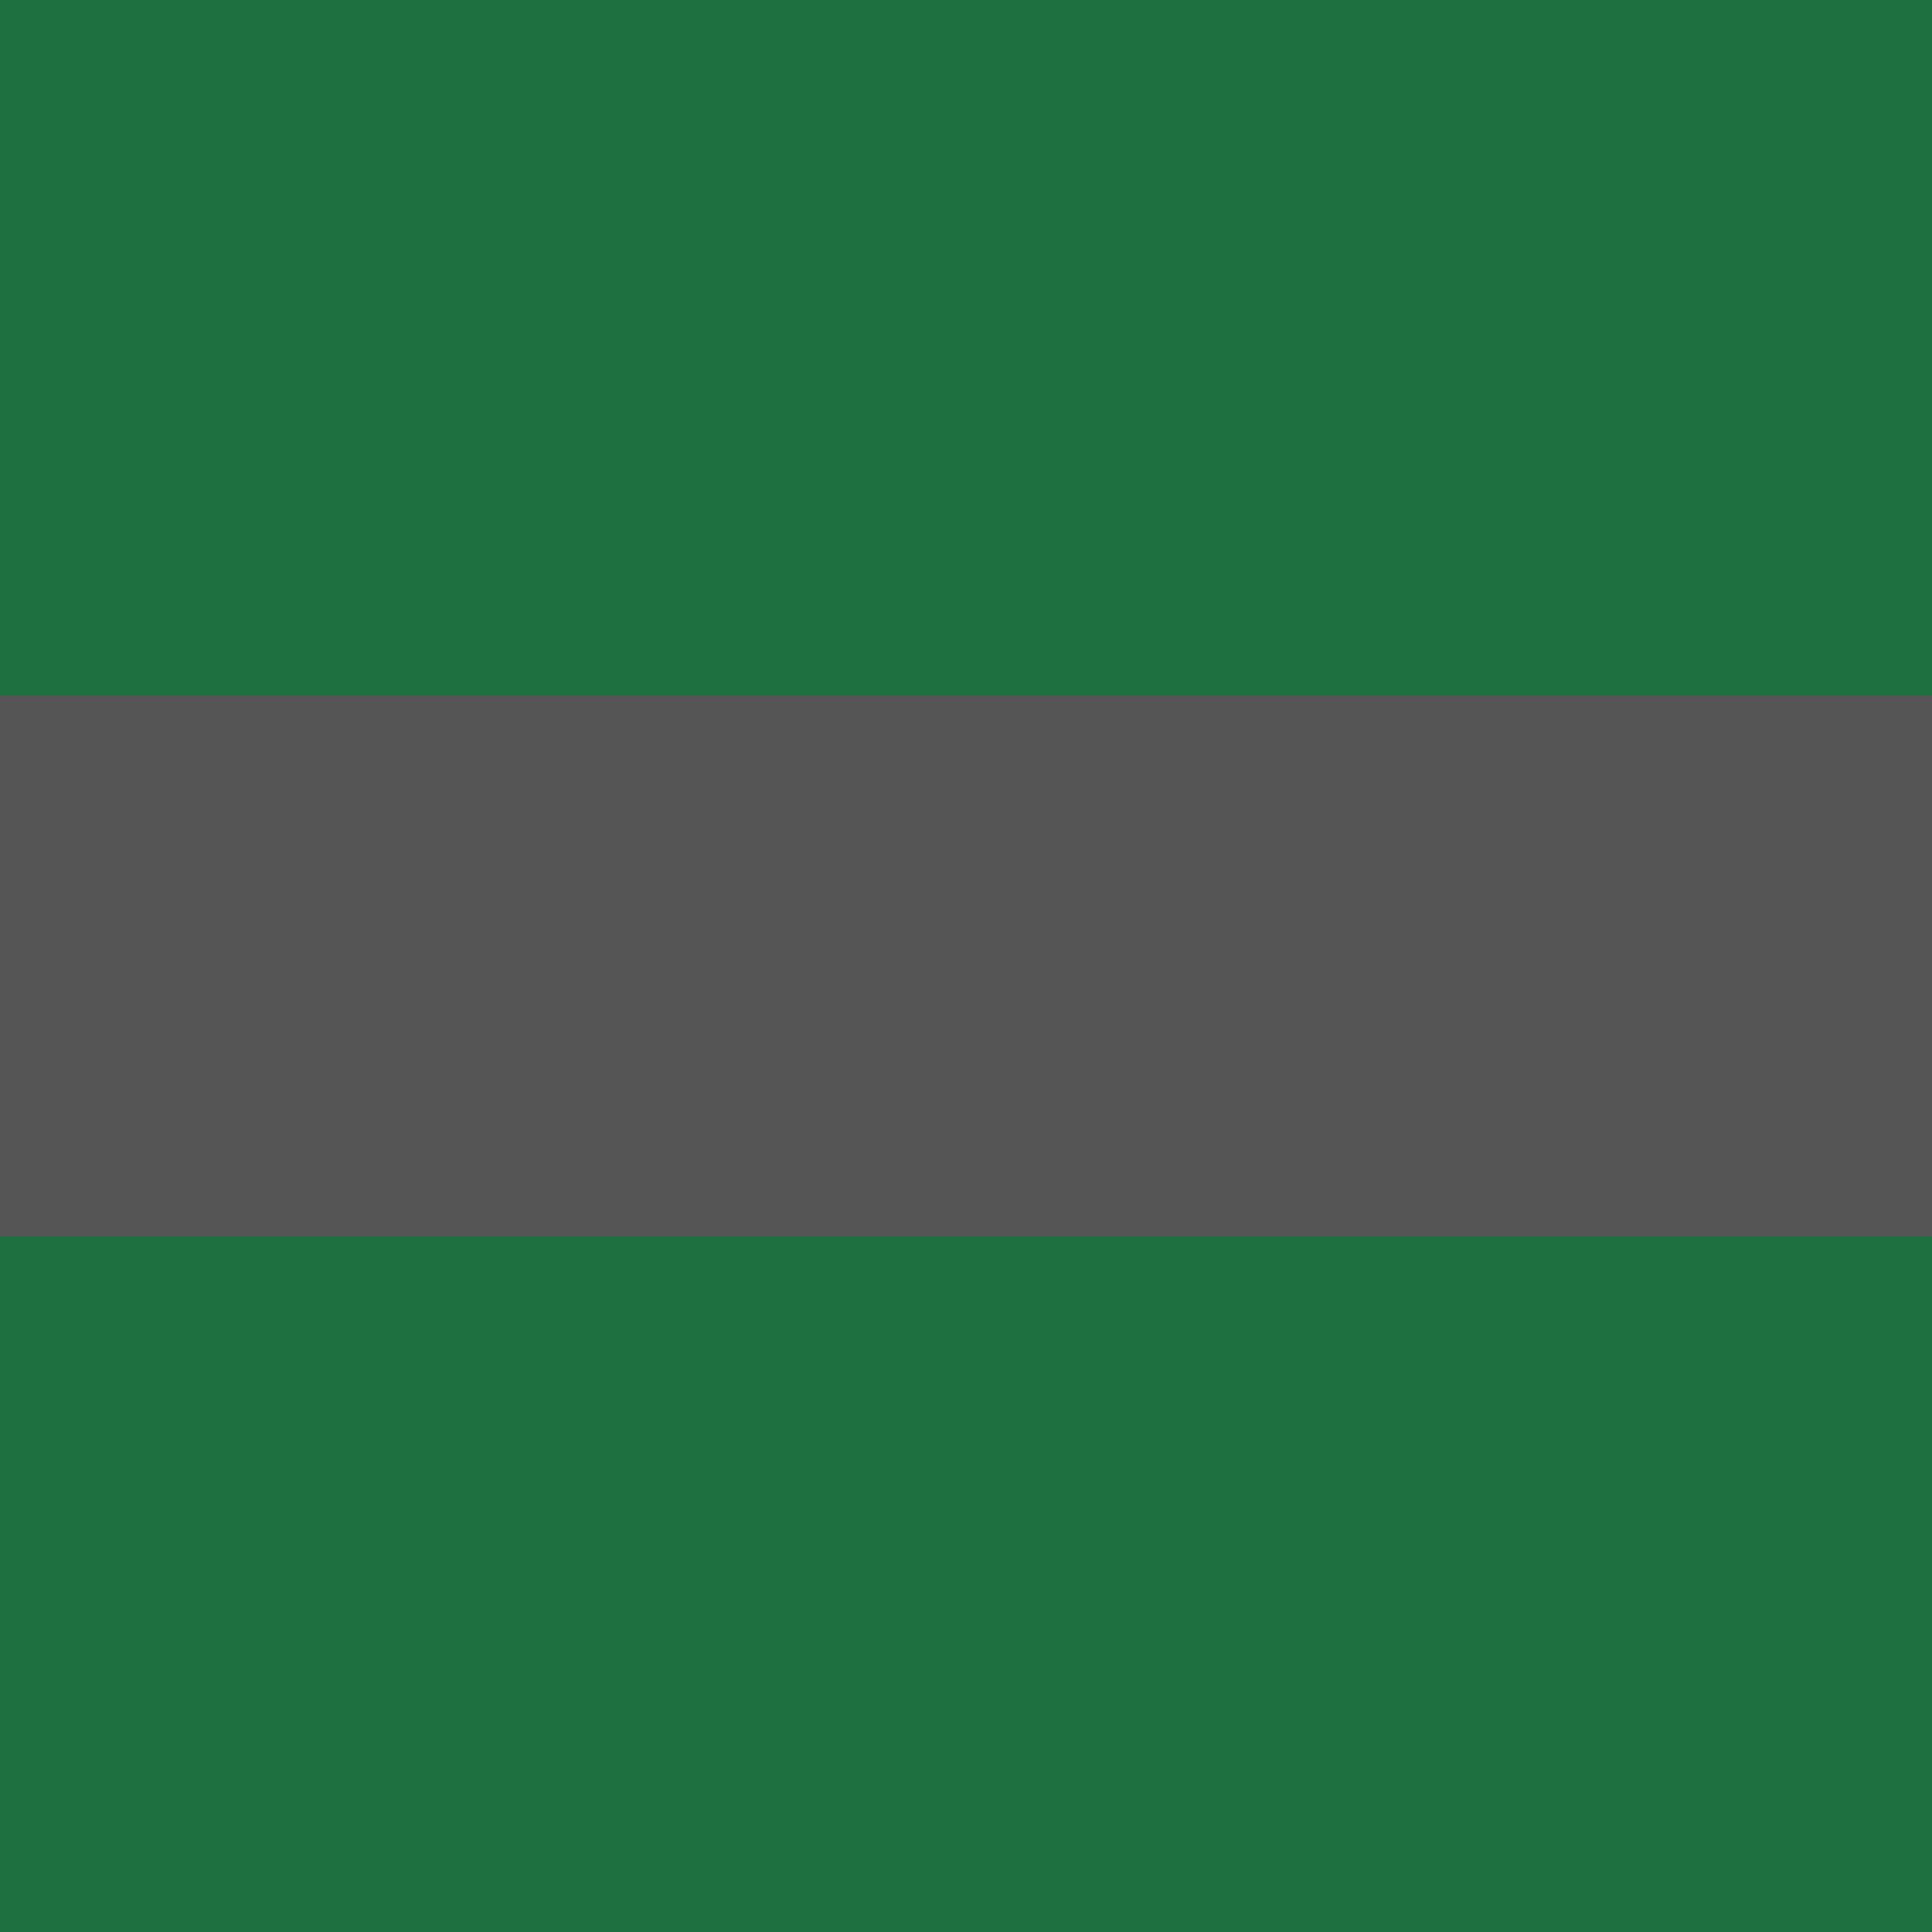
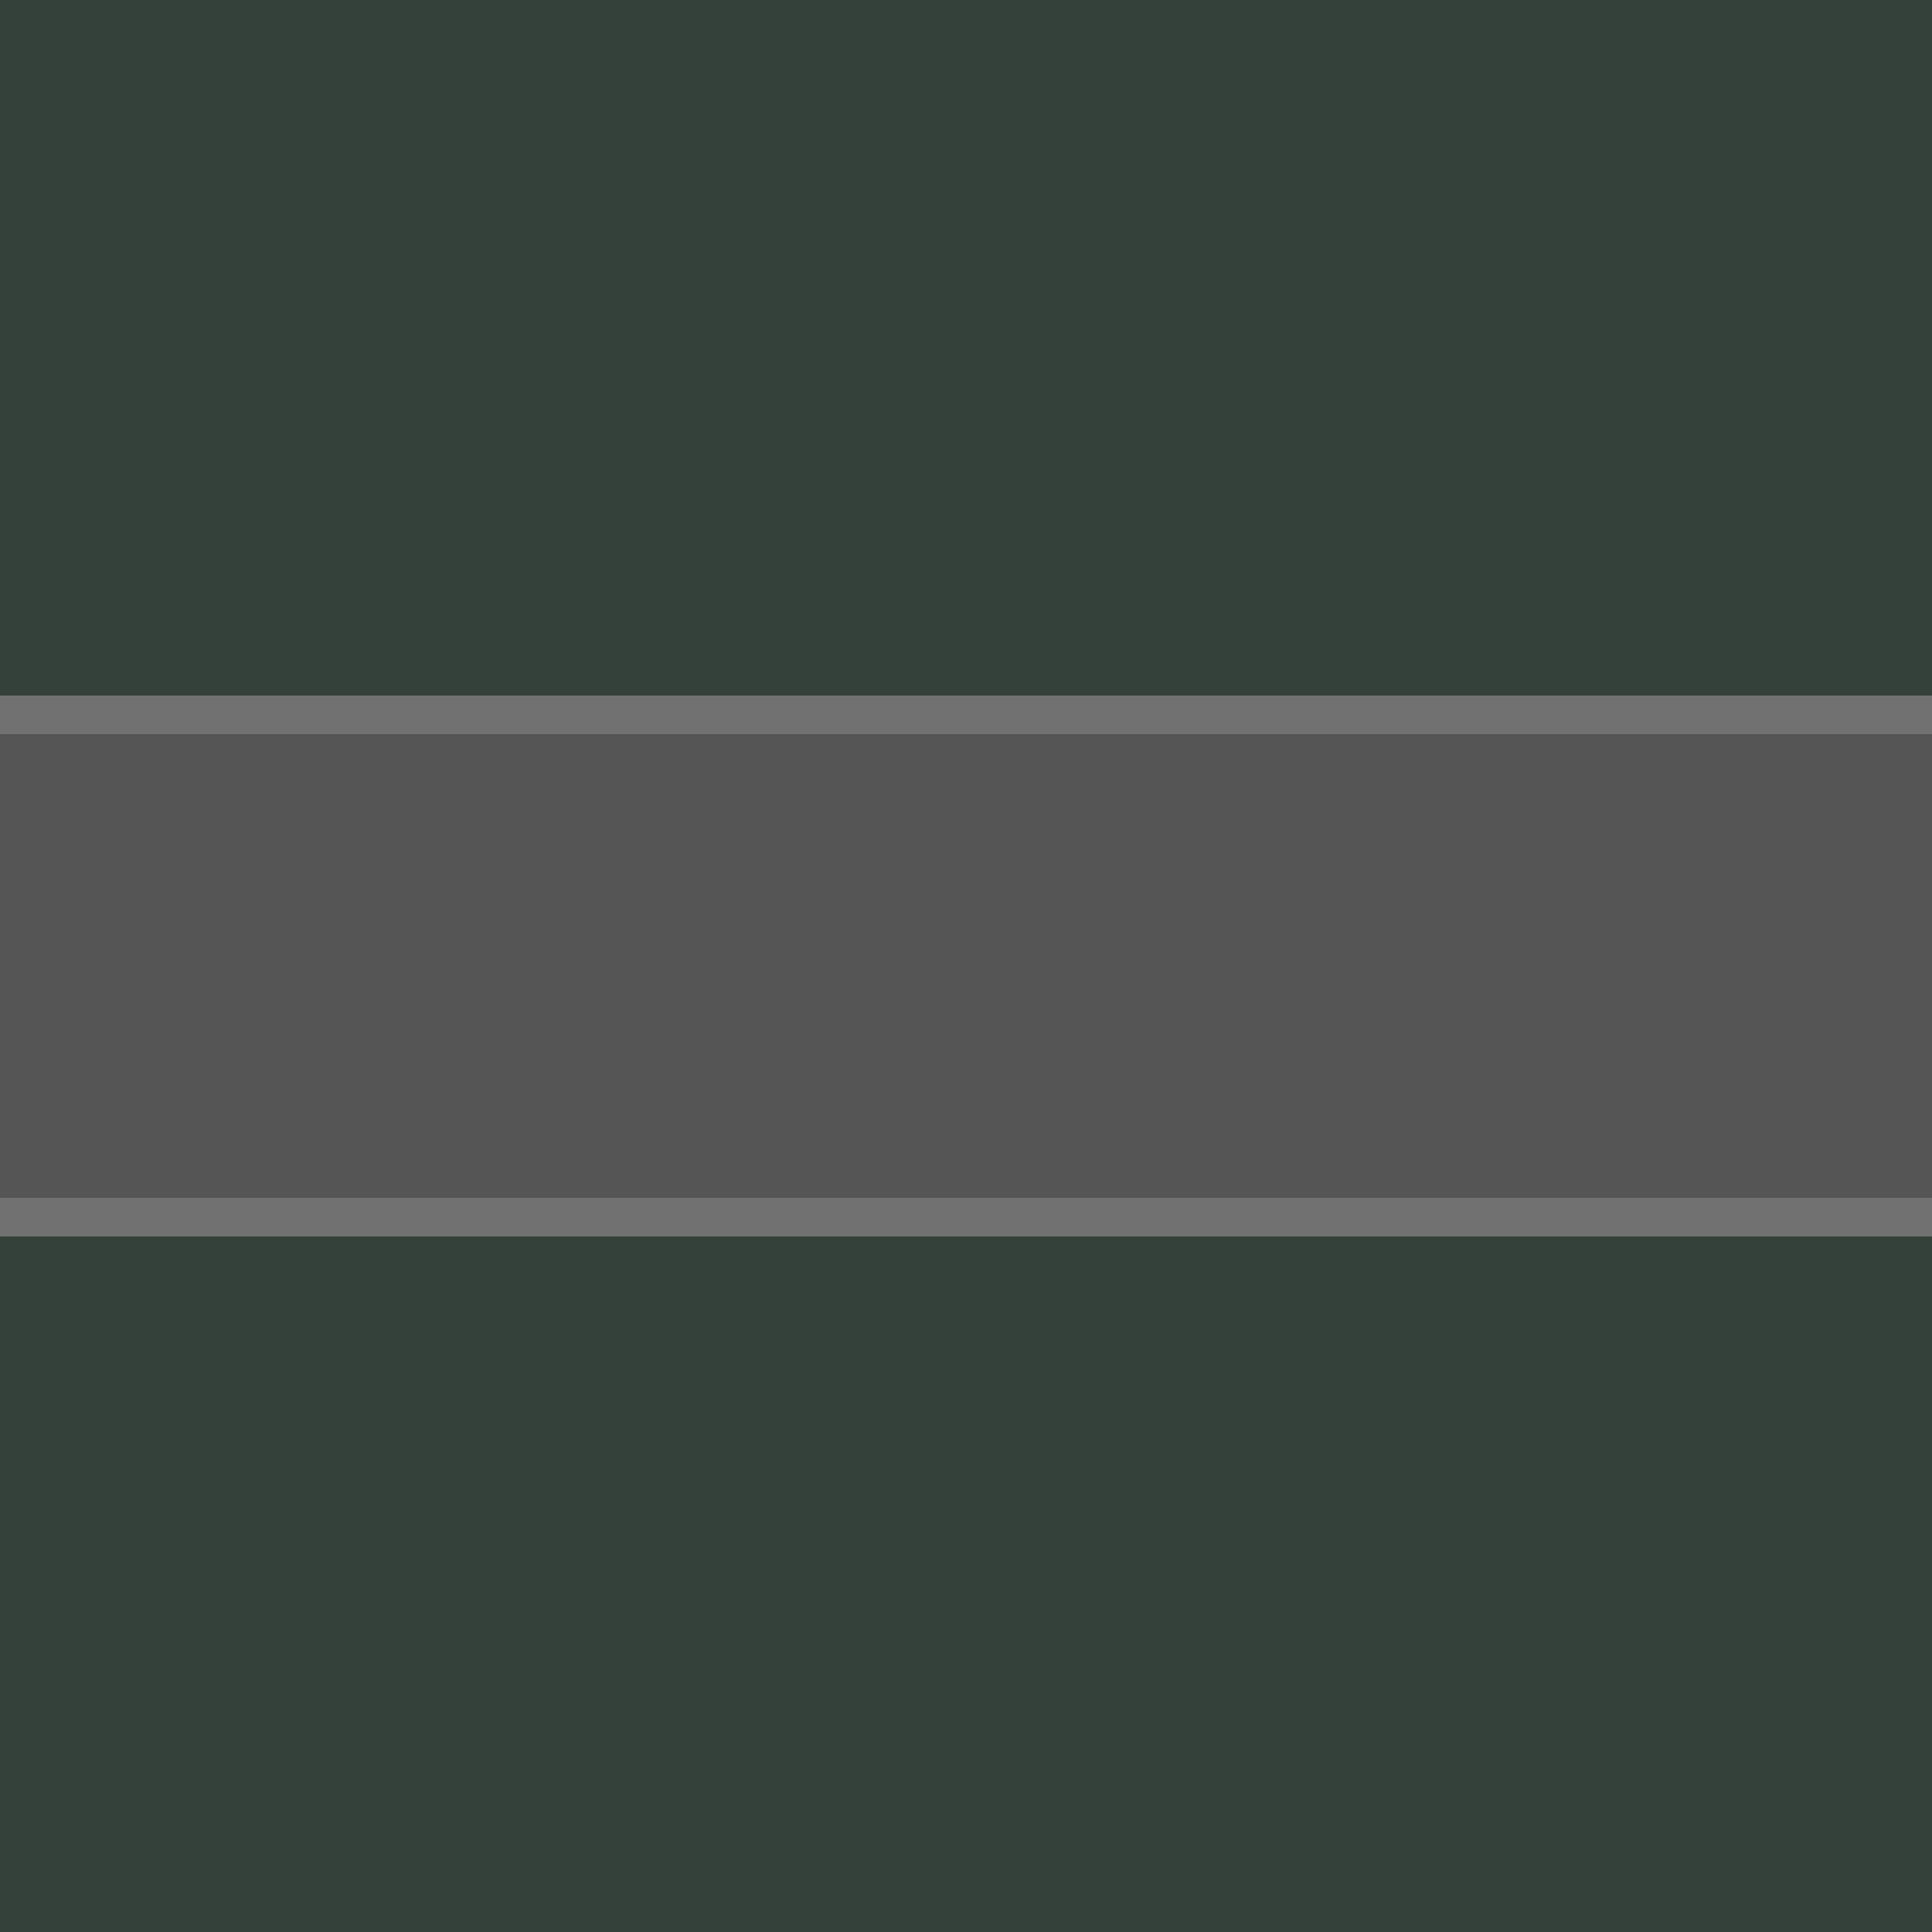
<svg xmlns="http://www.w3.org/2000/svg" width="50" height="50" viewBox="0 0 50 50" fill="none">
  <g id="Icon-Road-Narrow">
-     <rect id="Rectangle 5" width="50" height="50" fill="#1E7041" />
+     <rect id="IconBackground" width="50" height="50" fill="#34413A" />
    <rect id="Rectangle 1" y="18" width="50" height="14" fill="#555555" />
+     <rect id="Rectangle 7" y="18" width="50" height="1" fill="#717171" />
+     <rect id="Rectangle 8" y="31" width="50" height="1" fill="#717171" />
  </g>
</svg>
